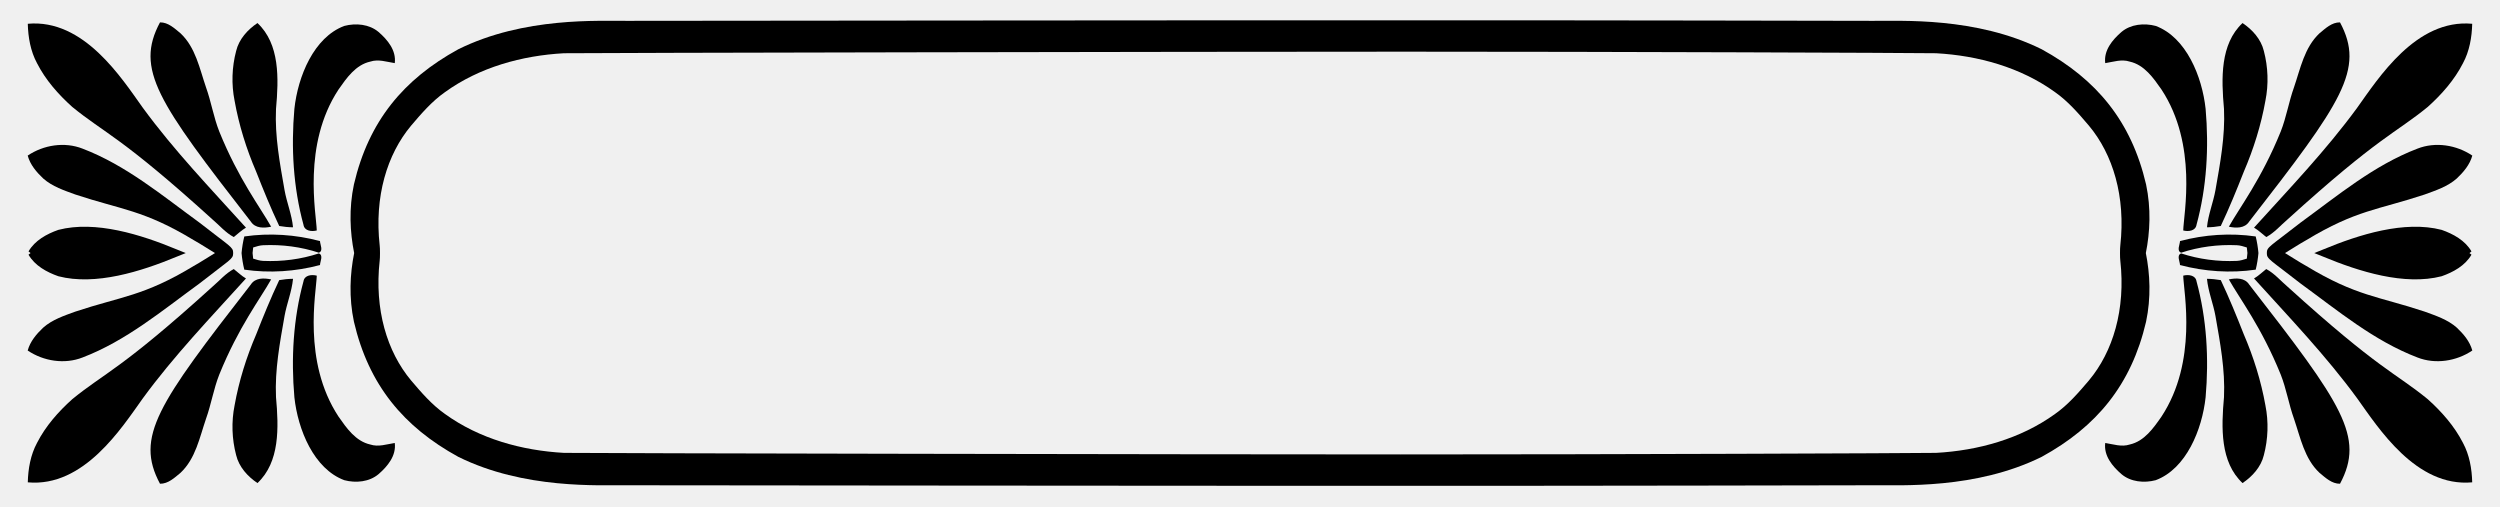
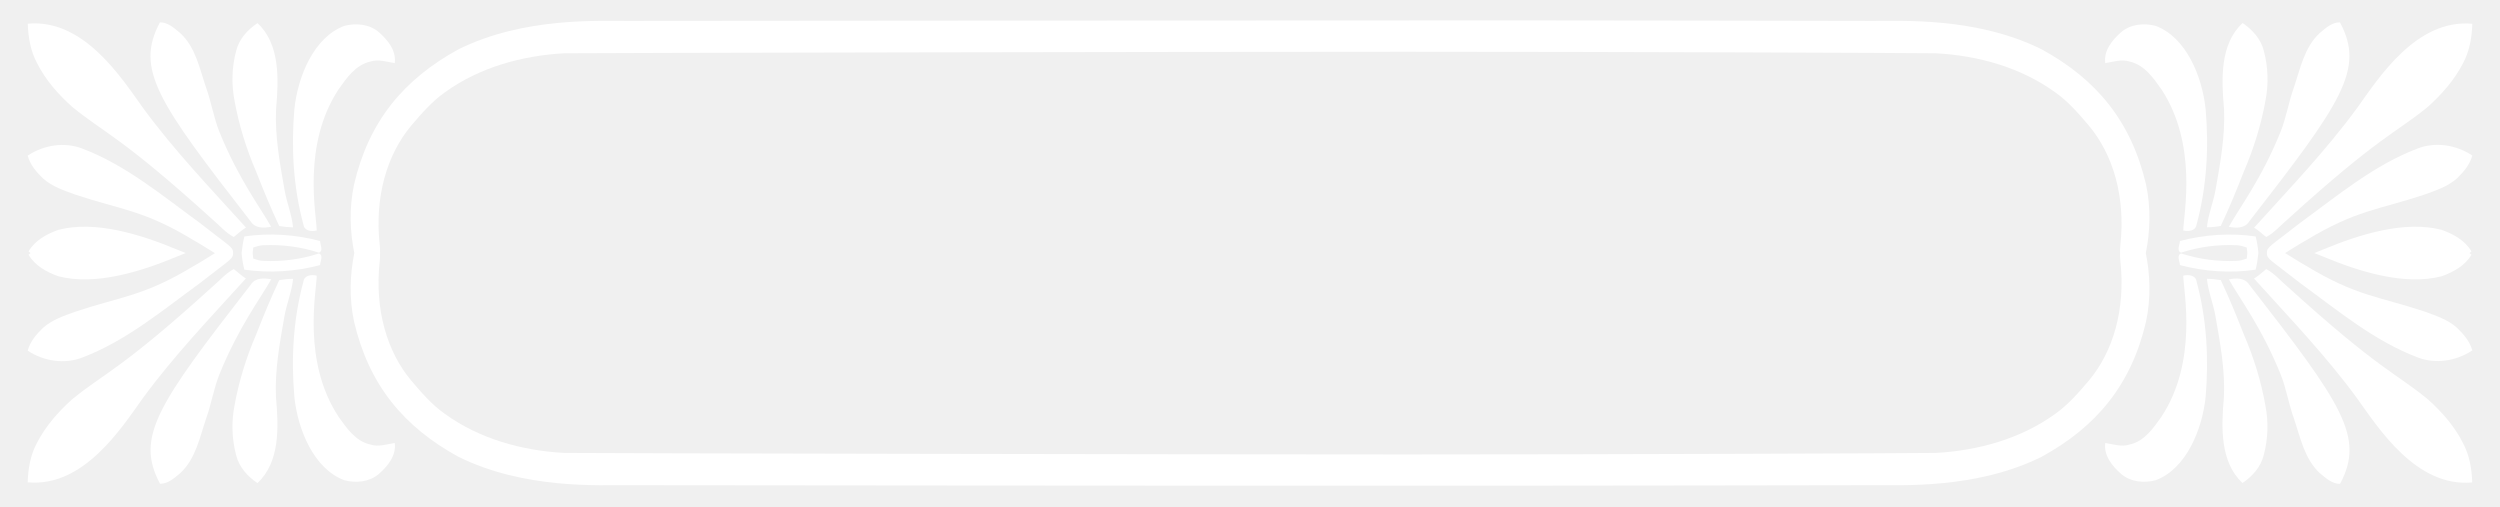
- <svg xmlns="http://www.w3.org/2000/svg" version="1.1" id="Layer_1" x="0px" y="0px" viewBox="0 0 2618 530" enable-background="new 0 0 2618 530" xml:space="preserve">
+ <svg xmlns="http://www.w3.org/2000/svg" version="1.1" id="Layer_1" x="0px" y="0px" viewBox="0 0 2618 530" style="enable-background:new 0 0 2618 530;" xml:space="preserve">
+   <style type="text/css">
+ 	.st0{fill:#FFFFFF;}
+ </style>
  <g>
-     <path d="M2247.129,265c4.417-22.049,5.576-46.653,0.226-71.928c-15.464-66.233-51.983-110.057-109.223-141.437   c-69.06-34.257-147.77-29.492-177.447-29.81c-1.465-0.005-310.359-0.685-490.137-0.548c-183.926-0.137-811.769,0.543-813.233,0.548   c-29.677,0.318-108.387-4.446-177.447,29.81c-57.239,31.379-93.758,75.203-109.223,141.437c-5.35,25.275-4.191,49.879,0.226,71.928   c-4.417,22.049-5.576,46.653-0.226,71.928c15.464,66.233,51.983,110.057,109.223,141.437c69.06,34.257,147.77,29.492,177.447,29.81   c1.465,0.005,629.308,0.685,813.233,0.548c179.778,0.137,488.672-0.543,490.137-0.548c29.677-0.318,108.387,4.447,177.447-29.81   c57.24-31.379,93.759-75.203,109.223-141.437C2252.705,311.653,2251.546,287.049,2247.129,265z M2220.393,272.966   c5.693,51.195-7.716,95.389-32.92,125.481c-10.745,12.643-21.752,25.427-35.425,35.041   c-36.051,26.054-80.584,38.333-124.593,40.757c-27.25,0.418-341.545,1.644-553.342,1.635v0c-0.875,0-1.778,0-2.668,0   c-1.469,0-2.953,0-4.412,0v0.001c-218.675,0.009-849.232-1.217-876.487-1.636c-44.008-2.423-88.542-14.703-124.593-40.757   c-13.673-9.614-24.68-22.398-35.425-35.041c-25.204-30.093-38.614-74.287-32.92-125.481c0.431-2.674,0.431-13.257,0-15.932   c-5.693-51.195,7.716-95.389,32.92-125.481c10.745-12.643,21.752-25.427,35.425-35.041c36.051-26.054,80.584-38.333,124.593-40.757   c27.255-0.418,657.812-1.645,876.487-1.636v0.001c1.459,0,2.943,0,4.412,0c0.89,0,1.793,0,2.668,0v0   c211.797-0.009,526.092,1.217,553.342,1.635c44.008,2.423,88.542,14.703,124.593,40.757c13.673,9.614,24.68,22.398,35.425,35.041   c25.204,30.093,38.614,74.287,32.92,125.481C2219.962,259.709,2219.962,270.291,2220.393,272.966z" />
-     <path d="M2286.274,288.659c0.487,17.67,15.295,89.614-22.701,147.496c-8.462,12.118-17.996,25.932-33.365,29.346   c-8.503,2.807-17.188-0.323-25.609-1.616c-1.677,13.39,7.493,24.377,16.925,32.577c9.755,8.301,23.872,9.553,35.889,6.402   c31.961-11.894,48.662-52.96,52.309-86.865c3.534-40.615,1.212-81.998-9.533-121.422   C2299.16,288.012,2291.505,287.285,2286.274,288.659z" />
-     <path d="M2230.208,64.5c15.369,3.413,24.902,17.228,33.365,29.346c37.996,57.882,23.188,129.826,22.701,147.495   c5.231,1.373,12.886,0.646,13.915-5.918c10.745-39.424,13.068-80.806,9.533-121.422c-3.647-33.905-20.347-74.971-52.309-86.865   c-12.017-3.151-26.135-1.898-35.889,6.402c-9.432,8.2-18.601,19.187-16.925,32.577C2213.021,64.824,2221.706,61.693,2230.208,64.5z   " />
-     <path d="M2342.441,273.208c-19.752,0.889-39.605-1.676-58.368-7.836c-4.948,1.979-1.292,8.301-1.171,12.178   c25.649,6.847,52.996,8.664,79.271,4.827c1.417-5.732,2.349-11.537,2.865-17.378c-0.516-5.841-1.448-11.646-2.865-17.377   c-26.276-3.837-53.622-2.02-79.271,4.827c-0.121,3.878-3.777,10.199,1.171,12.179c18.763-6.16,38.616-8.725,58.368-7.836   c3.555,0.141,7.008,1.293,10.442,2.363c0.253,1.946,0.458,3.894,0.617,5.845c-0.16,1.951-0.364,3.9-0.617,5.845   C2349.449,271.916,2345.995,273.067,2342.441,273.208z" />
-     <path d="M2349.691,350.117c-7.513-19.126-15.289-38.192-24.095-56.772c-4.787-0.848-9.634-1.333-14.46-1.373   c1.272,13.37,6.564,25.872,8.906,39.02c4.908,28.013,10.24,56.308,8.927,84.886c-2.896,32.116-4.045,67.951,19.409,89.996   c10.3-6.907,19.348-16.884,22.317-29.204c4.483-16.945,5.09-34.9,1.656-52.107C2367.788,398.972,2359.971,373.989,2349.691,350.117   z" />
-     <path d="M2311.136,238.029c4.827-0.04,9.674-0.525,14.46-1.373c8.806-18.581,16.581-37.646,24.095-56.773   c10.28-23.872,18.096-48.855,22.66-74.444c3.434-17.207,2.828-35.162-1.656-52.107c-2.969-12.32-12.017-22.297-22.317-29.204   c-23.454,22.045-22.305,57.88-19.409,89.996c1.313,28.578-4.019,56.874-8.927,84.886   C2317.7,212.157,2312.409,224.659,2311.136,238.029z" />
-     <path d="M2334.059,292.597c11.437,20.435,34.018,49.569,54.329,99.69c5.938,15.006,8.422,31.083,13.875,46.25   c6.746,19.651,10.886,41.746,26.7,56.591c6.22,5.11,12.865,11.552,21.489,11.451c26.236-49.048,2.441-83.204-95.106-208.61   C2350.661,290.678,2341.532,291.042,2334.059,292.597z" />
-     <path d="M2355.346,232.031c97.547-125.406,121.342-159.562,95.106-208.61c-8.624-0.101-15.269,6.342-21.489,11.451   c-15.814,14.845-19.954,36.94-26.7,56.591c-5.453,15.168-7.937,31.244-13.875,46.25c-20.312,50.121-42.893,79.255-54.329,99.69   C2341.532,238.958,2350.661,239.322,2355.346,232.031z" />
-     <path d="M2542.366,418.058c-33.994-27.805-50.871-30.757-146.809-117.807c-7.352-6.22-13.774-13.996-22.358-18.5   c-4.262,3.292-8.099,7.17-12.784,9.856c37.02,40.918,75.353,80.887,107.99,125.501c22.179,30.943,61.655,93.357,120.493,87.996   c-0.364-14.218-2.868-28.679-9.674-41.302C2570.258,446.212,2556.969,431.186,2542.366,418.058z" />
-     <path d="M2373.2,248.249c8.583-4.504,15.006-12.28,22.358-18.5c95.938-87.05,112.814-90.002,146.809-117.806   c14.602-13.128,27.892-28.154,36.859-45.745c6.807-12.623,9.31-27.084,9.674-41.302c-58.838-5.36-98.314,57.054-120.493,87.996   c-32.637,44.614-70.97,84.583-107.99,125.501C2365.101,241.079,2368.938,244.957,2373.2,248.249z" />
-     <path d="M2572.762,343.108c-9.553-8.462-21.913-12.502-33.687-16.804c-48.306-16.053-71.669-16.102-123.947-47.785   c-7.569-4.209-14.812-9.066-22.259-13.52c7.448-4.454,14.69-9.311,22.259-13.52c52.278-31.683,75.64-31.732,123.947-47.785   c11.774-4.302,24.134-8.341,33.687-16.804c7.049-6.665,13.633-14.4,16.238-23.953c-16.581-11.209-38.697-14.683-57.499-7.271   c-45.604,17.43-83.412,49.118-122.432,77.514c-32.131,25.203-35.343,25.365-35.235,31.818c-0.108,6.453,3.104,6.616,35.235,31.818   c39.02,28.396,76.828,60.085,122.432,77.514c18.802,7.412,40.918,3.938,57.499-7.271   C2586.395,357.509,2579.811,349.773,2572.762,343.108z" />
-     <path d="M2556.888,240.715c-38.826-10.079-86.46,4.895-123.947,20.479c-3.144,1.295-6.302,2.557-9.467,3.805   c3.165,1.248,6.323,2.511,9.467,3.805c37.487,15.584,85.12,30.558,123.947,20.479c12.138-4.261,24.619-11.068,31.244-22.56   c-0.708-0.592-1.417-1.167-2.126-1.725c0.709-0.558,1.417-1.133,2.126-1.725C2581.507,251.783,2569.026,244.977,2556.888,240.715z" />
-     <path d="M331.726,241.341c-0.487-17.67-15.295-89.614,22.701-147.495c8.462-12.118,17.995-25.932,33.365-29.346   c8.503-2.807,17.187,0.323,25.609,1.616c1.676-13.39-7.493-24.377-16.925-32.577c-9.755-8.301-23.872-9.553-35.889-6.402   c-31.962,11.894-48.662,52.96-52.309,86.865c-3.534,40.615-1.212,81.998,9.533,121.422   C318.841,241.988,326.495,242.715,331.726,241.341z" />
-     <path d="M387.792,465.5c-15.37-3.413-24.903-17.228-33.365-29.346c-37.996-57.882-23.188-129.826-22.701-147.496   c-5.231-1.373-12.885-0.646-13.915,5.918c-10.745,39.424-13.067,80.806-9.533,121.422c3.647,33.905,20.347,74.971,52.309,86.865   c12.017,3.151,26.134,1.898,35.889-6.402c9.432-8.2,18.601-19.187,16.925-32.577C404.979,465.176,396.295,468.307,387.792,465.5z" />
-     <path d="M275.559,256.792c19.752-0.889,39.605,1.676,58.368,7.836c4.948-1.979,1.293-8.301,1.171-12.179   c-25.65-6.847-52.996-8.664-79.271-4.827c-1.417,5.732-2.349,11.537-2.866,17.377c0.516,5.841,1.448,11.646,2.866,17.378   c26.276,3.837,53.622,2.02,79.271-4.827c0.121-3.878,3.777-10.199-1.171-12.178c-18.763,6.16-38.616,8.725-58.368,7.836   c-3.555-0.141-7.008-1.293-10.441-2.363c-0.253-1.946-0.458-3.894-0.617-5.845c0.16-1.951,0.364-3.9,0.617-5.845   C268.551,258.084,272.005,256.933,275.559,256.792z" />
-     <path d="M268.309,179.883c7.513,19.126,15.289,38.192,24.095,56.773c4.787,0.848,9.634,1.333,14.461,1.373   c-1.272-13.37-6.564-25.872-8.907-39.02c-4.908-28.013-10.24-56.308-8.927-84.886c2.896-32.116,4.045-67.951-19.409-89.996   c-10.3,6.907-19.348,16.884-22.317,29.204c-4.484,16.945-5.09,34.9-1.656,52.107C250.213,131.028,258.029,156.011,268.309,179.883z   " />
-     <path d="M306.864,291.971c-4.827,0.04-9.674,0.525-14.461,1.373c-8.806,18.581-16.582,37.646-24.095,56.772   c-10.28,23.872-18.096,48.855-22.66,74.445c-3.434,17.207-2.828,35.162,1.656,52.107c2.969,12.32,12.017,22.297,22.317,29.204   c23.454-22.045,22.305-57.879,19.409-89.996c-1.313-28.578,4.019-56.873,8.927-84.886   C300.3,317.843,305.592,305.341,306.864,291.971z" />
-     <path d="M283.941,237.403c-11.437-20.435-34.017-49.569-54.329-99.69c-5.938-15.006-8.422-31.083-13.875-46.25   c-6.746-19.651-10.886-41.746-26.7-56.591c-6.22-5.11-12.865-11.552-21.489-11.451c-26.236,49.048-2.441,83.204,95.106,208.61   C267.34,239.322,276.468,238.958,283.941,237.403z" />
-     <path d="M262.654,297.969c-97.547,125.406-121.342,159.562-95.106,208.61c8.624,0.101,15.269-6.342,21.489-11.451   c15.814-14.845,19.954-36.94,26.7-56.591c5.453-15.168,7.937-31.244,13.875-46.25c20.311-50.121,42.892-79.255,54.329-99.69   C276.468,291.042,267.34,290.678,262.654,297.969z" />
-     <path d="M75.634,111.942c33.994,27.805,50.871,30.756,146.809,117.806c7.352,6.221,13.774,13.996,22.357,18.5   c4.261-3.292,8.099-7.17,12.784-9.856c-37.02-40.918-75.353-80.887-107.991-125.501C127.415,81.949,87.938,19.535,29.101,24.895   c0.364,14.218,2.868,28.679,9.674,41.302C47.742,83.788,61.032,98.814,75.634,111.942z" />
-     <path d="M244.8,281.751c-8.584,4.504-15.006,12.28-22.357,18.5c-95.938,87.05-112.814,90.002-146.809,117.807   c-14.602,13.128-27.891,28.154-36.859,45.745c-6.806,12.623-9.311,27.084-9.674,41.302c58.838,5.36,98.314-57.054,120.493-87.996   c32.638-44.614,70.971-84.583,107.991-125.501C252.899,288.921,249.062,285.043,244.8,281.751z" />
-     <path d="M86.5,374.332c45.604-17.43,83.412-49.118,122.432-77.514c32.132-25.203,35.343-25.365,35.236-31.818   c0.108-6.453-3.104-6.615-35.236-31.818c-39.02-28.396-76.828-60.085-122.432-77.514c-18.803-7.412-40.918-3.938-57.5,7.271   c2.605,9.553,9.189,17.288,16.238,23.953c9.553,8.462,21.913,12.502,33.688,16.804c48.306,16.053,71.668,16.102,123.946,47.785   c7.569,4.209,14.812,9.066,22.259,13.52c-7.447,4.454-14.69,9.311-22.259,13.52c-52.278,31.683-75.64,31.732-123.946,47.785   c-11.775,4.302-24.135,8.341-33.688,16.804c-7.049,6.665-13.633,14.4-16.238,23.953C45.581,378.271,67.697,381.745,86.5,374.332z" />
-     <path d="M61.113,289.285c38.826,10.079,86.459-4.895,123.946-20.479c3.144-1.295,6.302-2.557,9.467-3.805   c-3.165-1.248-6.324-2.511-9.467-3.805c-37.487-15.584-85.12-30.558-123.946-20.479c-12.138,4.262-24.62,11.068-31.244,22.56   c0.708,0.592,1.417,1.167,2.126,1.725c-0.709,0.559-1.418,1.133-2.126,1.725C36.493,278.217,48.974,285.023,61.113,289.285z" />
+     <path class="st0" d="M2247.1,265c4.4-22,5.6-46.7,0.2-71.9c-15.5-66.2-52-110.1-109.2-141.4c-69.1-34.3-147.8-29.5-177.4-29.8   c-1.5,0-310.4-0.7-490.1-0.5c-183.9-0.1-811.8,0.5-813.2,0.5c-29.7,0.3-108.4-4.4-177.4,29.8c-57.2,31.4-93.8,75.2-109.2,141.4   c-5.4,25.3-4.2,49.9,0.2,71.9c-4.4,22-5.6,46.7-0.2,71.9c15.5,66.2,52,110.1,109.2,141.4c69.1,34.3,147.8,29.5,177.4,29.8   c1.5,0,629.3,0.7,813.2,0.5c179.8,0.1,488.7-0.5,490.1-0.5c29.7-0.3,108.4,4.4,177.4-29.8c57.2-31.4,93.8-75.2,109.2-141.4   C2252.7,311.7,2251.5,287,2247.1,265z M2220.4,273c5.7,51.2-7.7,95.4-32.9,125.5c-10.7,12.6-21.8,25.4-35.4,35   c-36.1,26.1-80.6,38.3-124.6,40.8c-27.3,0.4-341.5,1.6-553.3,1.6l0,0c-0.9,0-1.8,0-2.7,0c-1.5,0-3,0-4.4,0v0   c-218.7,0-849.2-1.2-876.5-1.6c-44-2.4-88.5-14.7-124.6-40.8c-13.7-9.6-24.7-22.4-35.4-35c-25.2-30.1-38.6-74.3-32.9-125.5   c0.4-2.7,0.4-13.3,0-15.9c-5.7-51.2,7.7-95.4,32.9-125.5c10.7-12.6,21.8-25.4,35.4-35c36.1-26.1,80.6-38.3,124.6-40.8   c27.3-0.4,657.8-1.6,876.5-1.6v0c1.5,0,2.9,0,4.4,0c0.9,0,1.8,0,2.7,0l0,0c211.8,0,526.1,1.2,553.3,1.6   c44,2.4,88.5,14.7,124.6,40.8c13.7,9.6,24.7,22.4,35.4,35c25.2,30.1,38.6,74.3,32.9,125.5C2220,259.7,2220,270.3,2220.4,273z" />
+     <path class="st0" d="M2286.3,288.7c0.5,17.7,15.3,89.6-22.7,147.5c-8.5,12.1-18,25.9-33.4,29.3c-8.5,2.8-17.2-0.3-25.6-1.6   c-1.7,13.4,7.5,24.4,16.9,32.6c9.8,8.3,23.9,9.6,35.9,6.4c32-11.9,48.7-53,52.3-86.9c3.5-40.6,1.2-82-9.5-121.4   C2299.2,288,2291.5,287.3,2286.3,288.7z" />
+     <path class="st0" d="M2230.2,64.5c15.4,3.4,24.9,17.2,33.4,29.3c38,57.9,23.2,129.8,22.7,147.5c5.2,1.4,12.9,0.6,13.9-5.9   c10.7-39.4,13.1-80.8,9.5-121.4c-3.6-33.9-20.3-75-52.3-86.9c-12-3.2-26.1-1.9-35.9,6.4c-9.4,8.2-18.6,19.2-16.9,32.6   C2213,64.8,2221.7,61.7,2230.2,64.5z" />
+     <path class="st0" d="M2342.4,273.2c-19.8,0.9-39.6-1.7-58.4-7.8c-4.9,2-1.3,8.3-1.2,12.2c25.6,6.8,53,8.7,79.3,4.8   c1.4-5.7,2.3-11.5,2.9-17.4c-0.5-5.8-1.4-11.6-2.9-17.4c-26.3-3.8-53.6-2-79.3,4.8c-0.1,3.9-3.8,10.2,1.2,12.2   c18.8-6.2,38.6-8.7,58.4-7.8c3.6,0.1,7,1.3,10.4,2.4c0.3,1.9,0.5,3.9,0.6,5.8c-0.2,2-0.4,3.9-0.6,5.8   C2349.4,271.9,2346,273.1,2342.4,273.2z" />
+     <path class="st0" d="M2349.7,350.1c-7.5-19.1-15.3-38.2-24.1-56.8c-4.8-0.8-9.6-1.3-14.5-1.4c1.3,13.4,6.6,25.9,8.9,39   c4.9,28,10.2,56.3,8.9,84.9c-2.9,32.1-4,68,19.4,90c10.3-6.9,19.3-16.9,22.3-29.2c4.5-16.9,5.1-34.9,1.7-52.1   C2367.8,399,2360,374,2349.7,350.1z" />
+     <path class="st0" d="M2311.1,238c4.8,0,9.7-0.5,14.5-1.4c8.8-18.6,16.6-37.6,24.1-56.8c10.3-23.9,18.1-48.9,22.7-74.4   c3.4-17.2,2.8-35.2-1.7-52.1c-3-12.3-12-22.3-22.3-29.2c-23.5,22-22.3,57.9-19.4,90c1.3,28.6-4,56.9-8.9,84.9   C2317.7,212.2,2312.4,224.7,2311.1,238z" />
+     <path class="st0" d="M2334.1,292.6c11.4,20.4,34,49.6,54.3,99.7c5.9,15,8.4,31.1,13.9,46.3c6.7,19.7,10.9,41.7,26.7,56.6   c6.2,5.1,12.9,11.6,21.5,11.5c26.2-49,2.4-83.2-95.1-208.6C2350.7,290.7,2341.5,291,2334.1,292.6z" />
+     <path class="st0" d="M2355.3,232c97.5-125.4,121.3-159.6,95.1-208.6c-8.6-0.1-15.3,6.3-21.5,11.5c-15.8,14.8-20,36.9-26.7,56.6   c-5.5,15.2-7.9,31.2-13.9,46.3c-20.3,50.1-42.9,79.3-54.3,99.7C2341.5,239,2350.7,239.3,2355.3,232z" />
+     <path class="st0" d="M2542.4,418.1c-34-27.8-50.9-30.8-146.8-117.8c-7.4-6.2-13.8-14-22.4-18.5c-4.3,3.3-8.1,7.2-12.8,9.9   c37,40.9,75.4,80.9,108,125.5c22.2,30.9,61.7,93.4,120.5,88c-0.4-14.2-2.9-28.7-9.7-41.3C2570.3,446.2,2557,431.2,2542.4,418.1z" />
+     <path class="st0" d="M2373.2,248.2c8.6-4.5,15-12.3,22.4-18.5c95.9-87.1,112.8-90,146.8-117.8c14.6-13.1,27.9-28.2,36.9-45.7   c6.8-12.6,9.3-27.1,9.7-41.3c-58.8-5.4-98.3,57.1-120.5,88c-32.6,44.6-71,84.6-108,125.5C2365.1,241.1,2368.9,245,2373.2,248.2z" />
+     <path class="st0" d="M2572.8,343.1c-9.6-8.5-21.9-12.5-33.7-16.8c-48.3-16.1-71.7-16.1-123.9-47.8c-7.6-4.2-14.8-9.1-22.3-13.5   c7.4-4.5,14.7-9.3,22.3-13.5c52.3-31.7,75.6-31.7,123.9-47.8c11.8-4.3,24.1-8.3,33.7-16.8c7-6.7,13.6-14.4,16.2-24   c-16.6-11.2-38.7-14.7-57.5-7.3c-45.6,17.4-83.4,49.1-122.4,77.5c-32.1,25.2-35.3,25.4-35.2,31.8c-0.1,6.5,3.1,6.6,35.2,31.8   c39,28.4,76.8,60.1,122.4,77.5c18.8,7.4,40.9,3.9,57.5-7.3C2586.4,357.5,2579.8,349.8,2572.8,343.1z" />
+     <path class="st0" d="M2556.9,240.7c-38.8-10.1-86.5,4.9-123.9,20.5c-3.1,1.3-6.3,2.6-9.5,3.8c3.2,1.2,6.3,2.5,9.5,3.8   c37.5,15.6,85.1,30.6,123.9,20.5c12.1-4.3,24.6-11.1,31.2-22.6c-0.7-0.6-1.4-1.2-2.1-1.7c0.7-0.6,1.4-1.1,2.1-1.7   C2581.5,251.8,2569,245,2556.9,240.7z" />
+     <path class="st0" d="M331.7,241.3c-0.5-17.7-15.3-89.6,22.7-147.5c8.5-12.1,18-25.9,33.4-29.3c8.5-2.8,17.2,0.3,25.6,1.6   c1.7-13.4-7.5-24.4-16.9-32.6c-9.8-8.3-23.9-9.6-35.9-6.4c-32,11.9-48.7,53-52.3,86.9c-3.5,40.6-1.2,82,9.5,121.4   C318.8,242,326.5,242.7,331.7,241.3z" />
+     <path class="st0" d="M387.8,465.5c-15.4-3.4-24.9-17.2-33.4-29.3c-38-57.9-23.2-129.8-22.7-147.5c-5.2-1.4-12.9-0.6-13.9,5.9   c-10.7,39.4-13.1,80.8-9.5,121.4c3.6,33.9,20.3,75,52.3,86.9c12,3.2,26.1,1.9,35.9-6.4c9.4-8.2,18.6-19.2,16.9-32.6   C405,465.2,396.3,468.3,387.8,465.5z" />
+     <path class="st0" d="M275.6,256.8c19.8-0.9,39.6,1.7,58.4,7.8c4.9-2,1.3-8.3,1.2-12.2c-25.6-6.8-53-8.7-79.3-4.8   c-1.4,5.7-2.3,11.5-2.9,17.4c0.5,5.8,1.4,11.6,2.9,17.4c26.3,3.8,53.6,2,79.3-4.8c0.1-3.9,3.8-10.2-1.2-12.2   c-18.8,6.2-38.6,8.7-58.4,7.8c-3.6-0.1-7-1.3-10.4-2.4c-0.3-1.9-0.5-3.9-0.6-5.8c0.2-2,0.4-3.9,0.6-5.8   C268.6,258.1,272,256.9,275.6,256.8z" />
+     <path class="st0" d="M268.3,179.9c7.5,19.1,15.3,38.2,24.1,56.8c4.8,0.8,9.6,1.3,14.5,1.4c-1.3-13.4-6.6-25.9-8.9-39   c-4.9-28-10.2-56.3-8.9-84.9c2.9-32.1,4-68-19.4-90C259.3,31,250.3,41,247.3,53.3c-4.5,16.9-5.1,34.9-1.7,52.1   C250.2,131,258,156,268.3,179.9z" />
+     <path class="st0" d="M306.9,292c-4.8,0-9.7,0.5-14.5,1.4c-8.8,18.6-16.6,37.6-24.1,56.8C258,374,250.2,399,245.6,424.6   c-3.4,17.2-2.8,35.2,1.7,52.1c3,12.3,12,22.3,22.3,29.2c23.5-22,22.3-57.9,19.4-90c-1.3-28.6,4-56.9,8.9-84.9   C300.3,317.8,305.6,305.3,306.9,292z" />
+     <path class="st0" d="M283.9,237.4c-11.4-20.4-34-49.6-54.3-99.7c-5.9-15-8.4-31.1-13.9-46.3C209,71.8,204.9,49.7,189,34.9   c-6.2-5.1-12.9-11.6-21.5-11.5c-26.2,49-2.4,83.2,95.1,208.6C267.3,239.3,276.5,239,283.9,237.4z" />
+     <path class="st0" d="M262.7,298c-97.5,125.4-121.3,159.6-95.1,208.6c8.6,0.1,15.3-6.3,21.5-11.5c15.8-14.8,20-36.9,26.7-56.6   c5.5-15.2,7.9-31.2,13.9-46.3c20.3-50.1,42.9-79.3,54.3-99.7C276.5,291,267.3,290.7,262.7,298z" />
+     <path class="st0" d="M75.6,111.9c34,27.8,50.9,30.8,146.8,117.8c7.4,6.2,13.8,14,22.4,18.5c4.3-3.3,8.1-7.2,12.8-9.9   c-37-40.9-75.4-80.9-108-125.5c-22.2-30.9-61.7-93.4-120.5-88c0.4,14.2,2.9,28.7,9.7,41.3C47.7,83.8,61,98.8,75.6,111.9z" />
+     <path class="st0" d="M244.8,281.8c-8.6,4.5-15,12.3-22.4,18.5c-95.9,87.1-112.8,90-146.8,117.8c-14.6,13.1-27.9,28.2-36.9,45.7   c-6.8,12.6-9.3,27.1-9.7,41.3c58.8,5.4,98.3-57.1,120.5-88c32.6-44.6,71-84.6,108-125.5C252.9,288.9,249.1,285,244.8,281.8z" />
+     <path class="st0" d="M86.5,374.3c45.6-17.4,83.4-49.1,122.4-77.5c32.1-25.2,35.3-25.4,35.2-31.8c0.1-6.5-3.1-6.6-35.2-31.8   c-39-28.4-76.8-60.1-122.4-77.5c-18.8-7.4-40.9-3.9-57.5,7.3c2.6,9.6,9.2,17.3,16.2,24c9.6,8.5,21.9,12.5,33.7,16.8   c48.3,16.1,71.7,16.1,123.9,47.8c7.6,4.2,14.8,9.1,22.3,13.5c-7.4,4.5-14.7,9.3-22.3,13.5c-52.3,31.7-75.6,31.7-123.9,47.8   c-11.8,4.3-24.1,8.3-33.7,16.8c-7,6.7-13.6,14.4-16.2,24C45.6,378.3,67.7,381.7,86.5,374.3z" />
+     <path class="st0" d="M61.1,289.3c38.8,10.1,86.5-4.9,123.9-20.5c3.1-1.3,6.3-2.6,9.5-3.8c-3.2-1.2-6.3-2.5-9.5-3.8   c-37.5-15.6-85.1-30.6-123.9-20.5C49,245,36.5,251.8,29.9,263.3c0.7,0.6,1.4,1.2,2.1,1.7c-0.7,0.6-1.4,1.1-2.1,1.7   C36.5,278.2,49,285,61.1,289.3z" />
  </g>
</svg>
